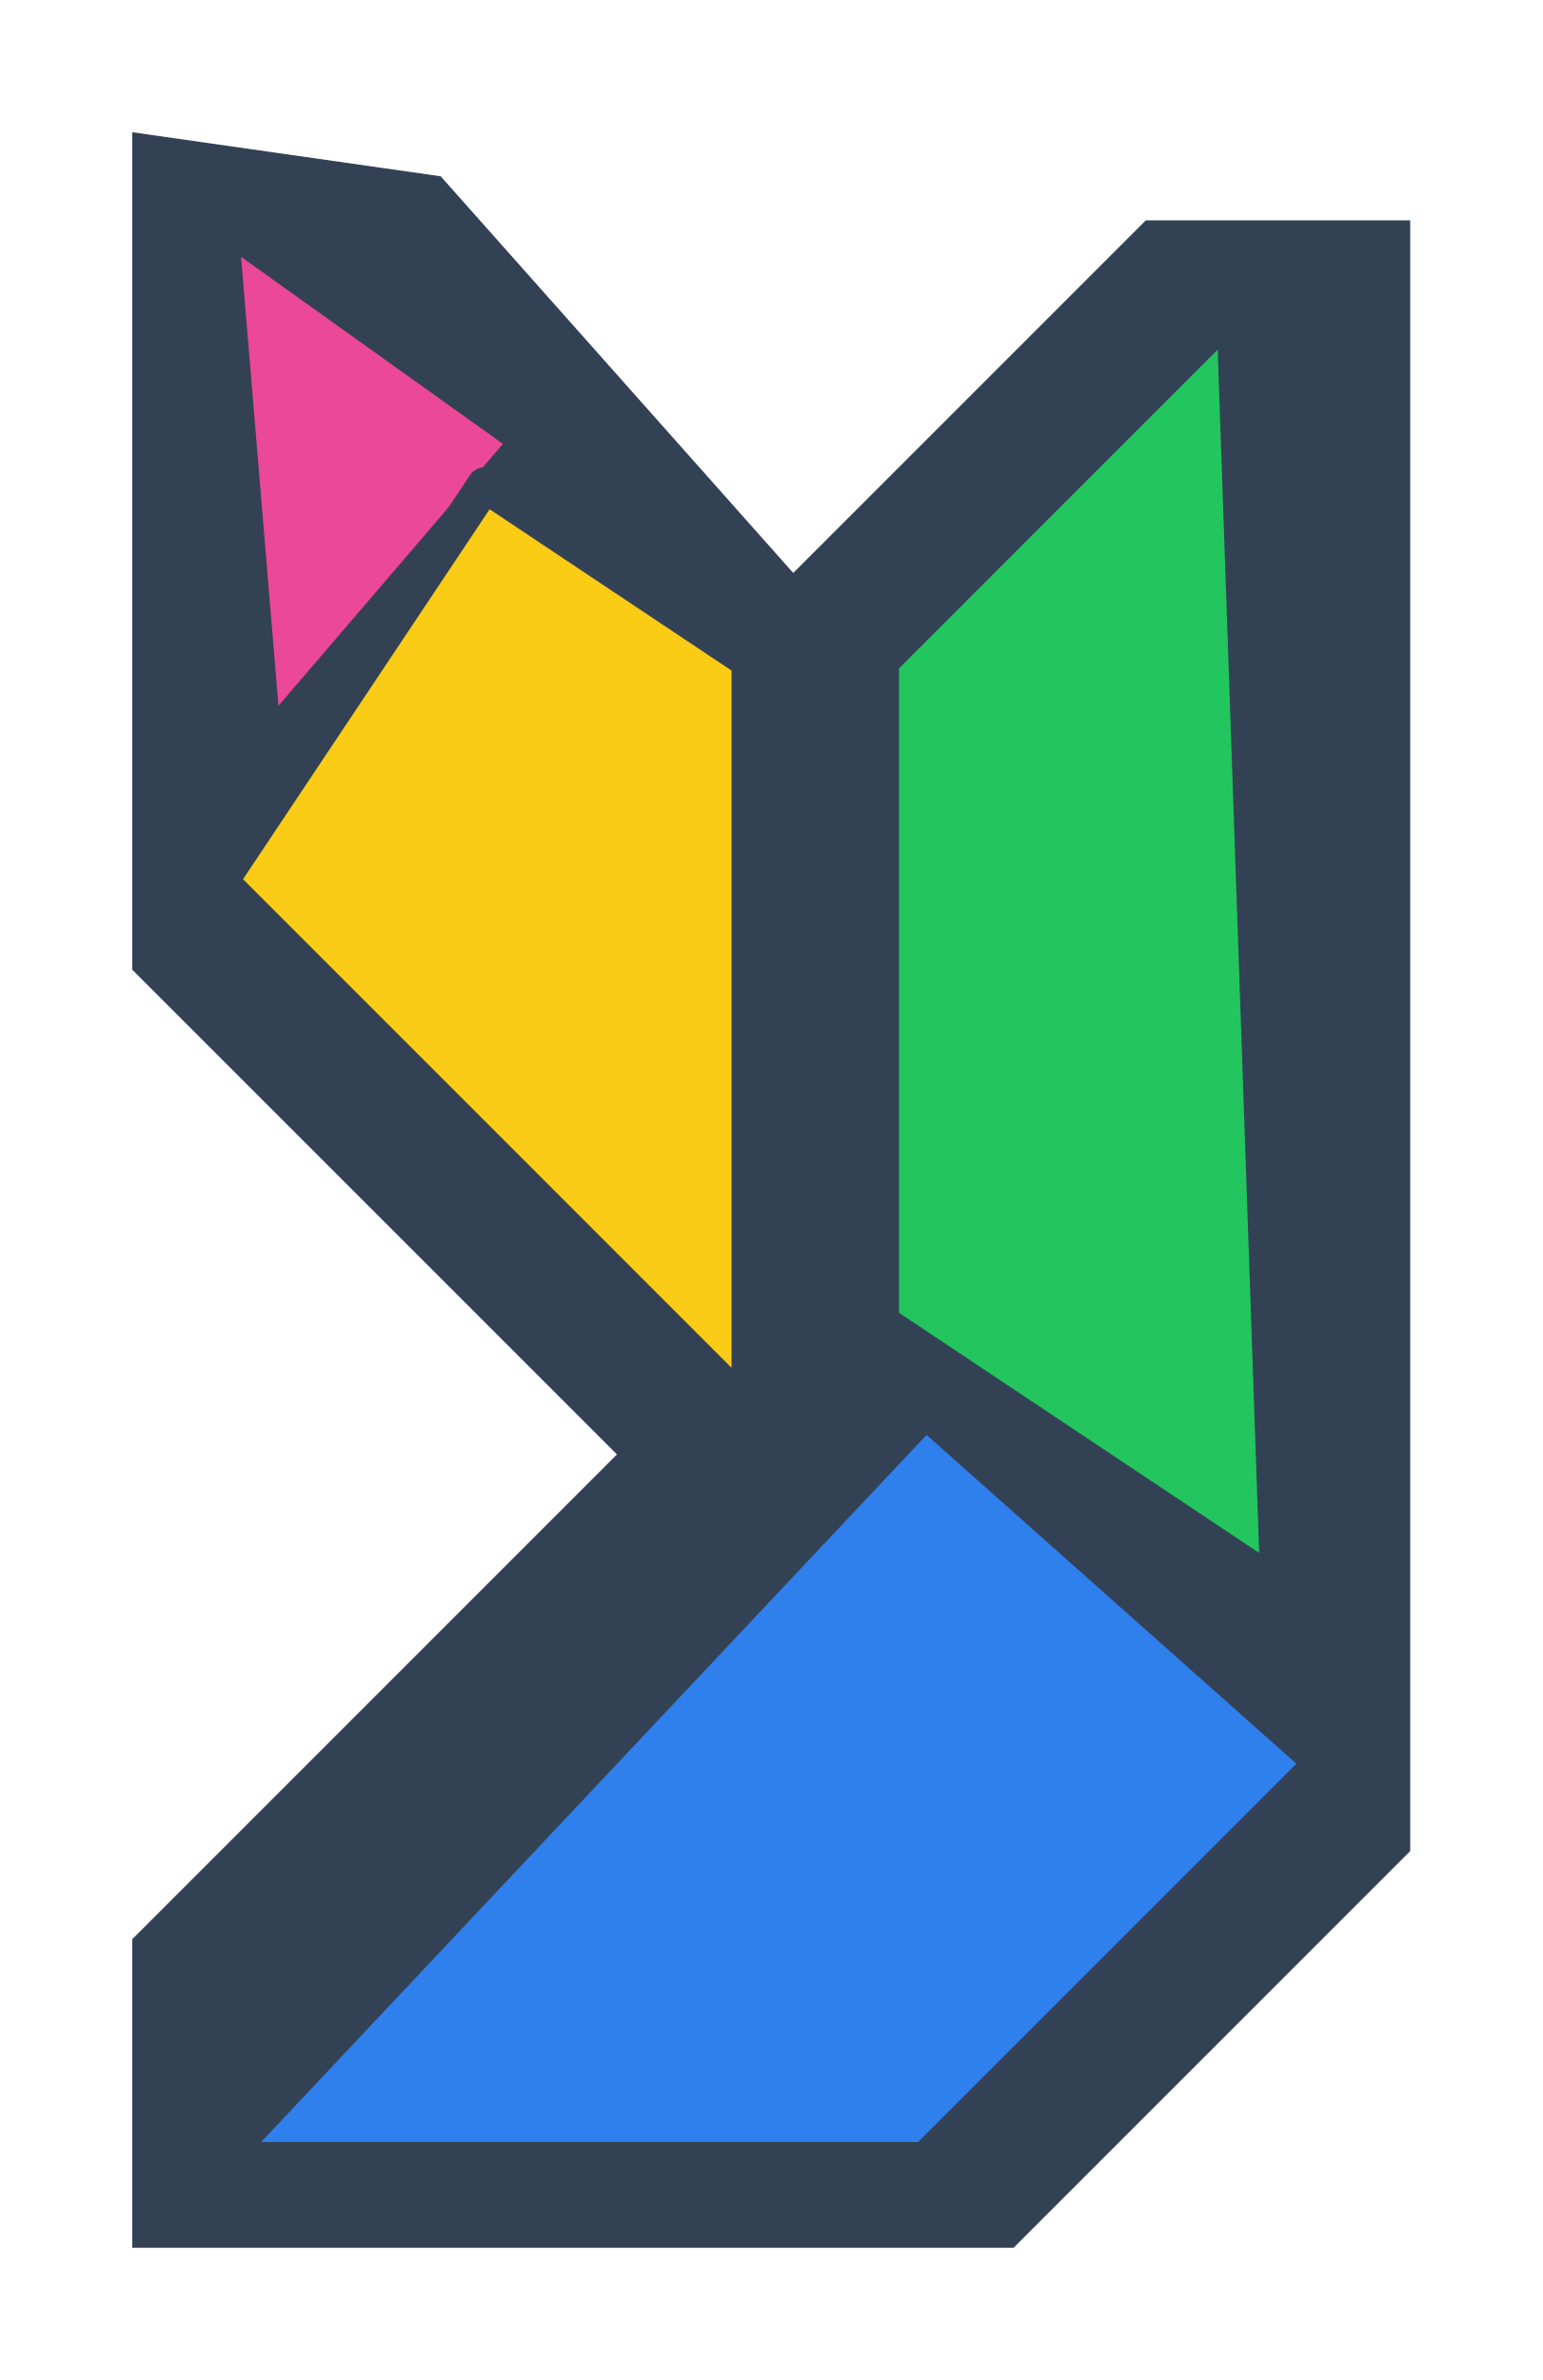
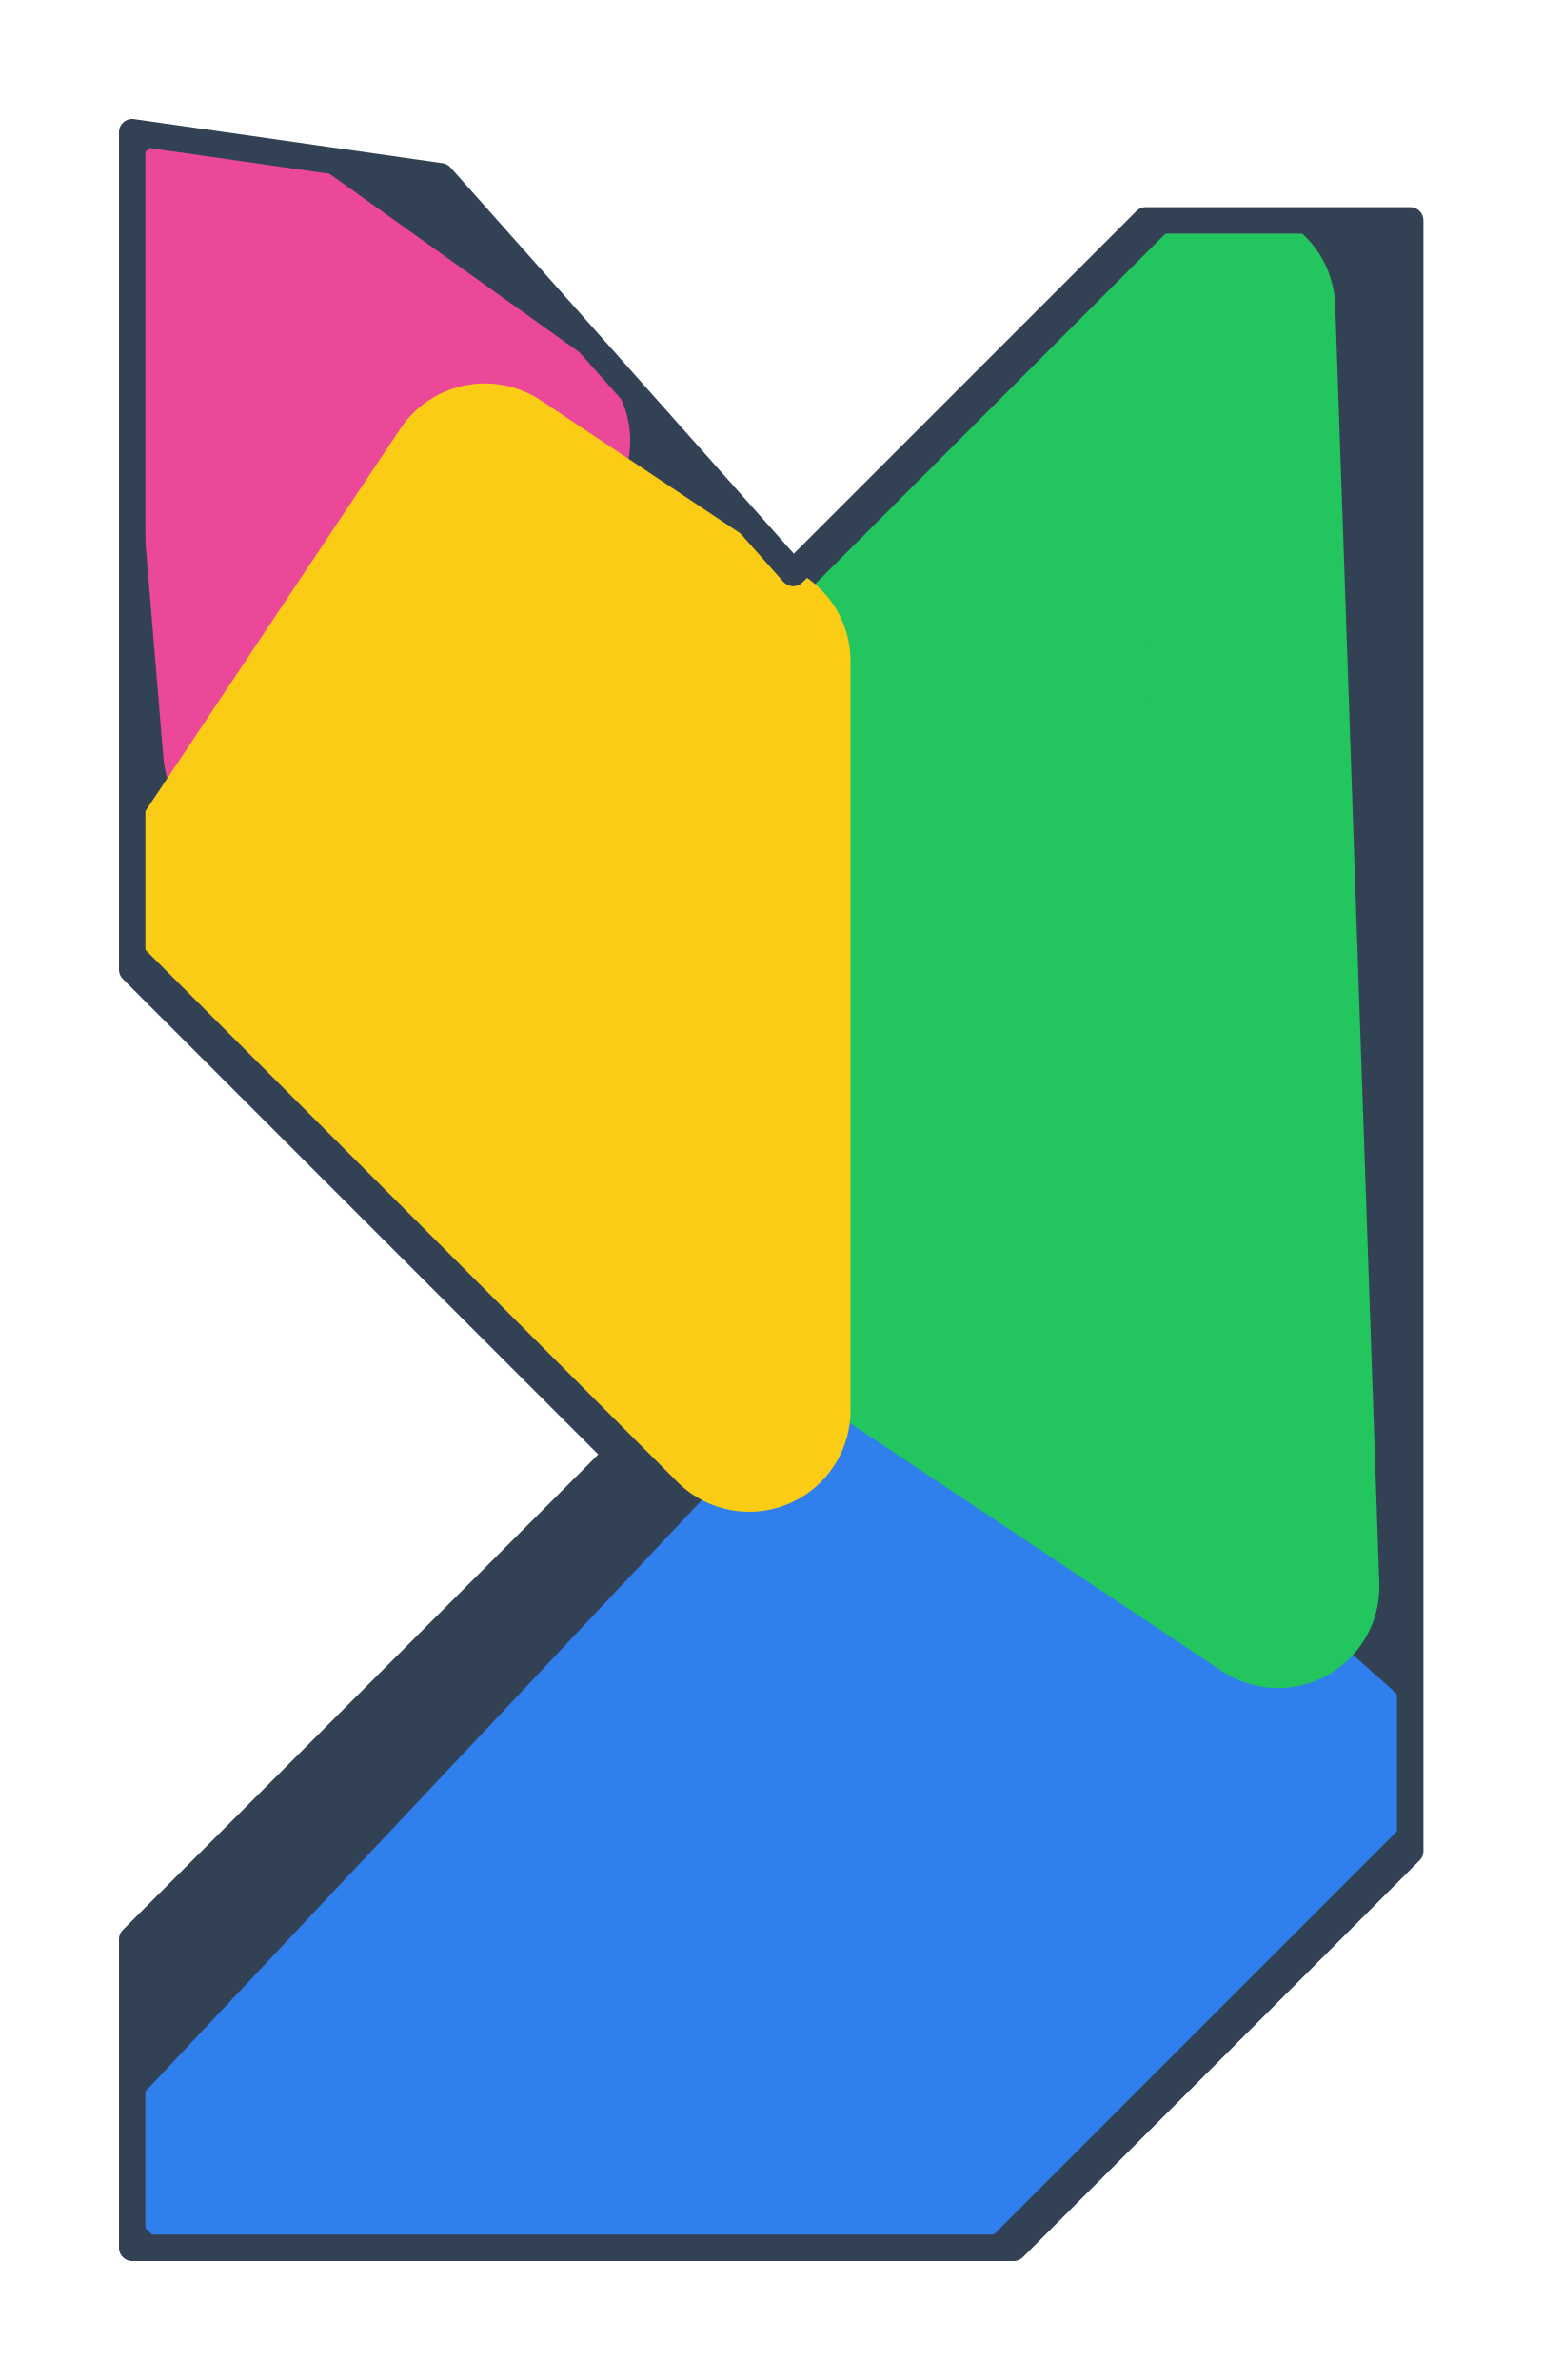
<svg xmlns="http://www.w3.org/2000/svg" viewBox="24 30 35 54" preserveAspectRatio="xMidYMid meet">
-   <polygon points="27,33 34,34 42,43 50,35 56,35 56,72 47,81 27,81 27,74 38,63 27,52" fill="#334155" />
-   <polygon points="45,62 54,70 45,79 29,79" fill="#2f80ed" stroke="#334155" stroke-width="0.8" stroke-linejoin="round" />
-   <polygon points="52,37 53,66 44,60 44,45" fill="#22c55e" stroke="#334155" stroke-width="0.8" stroke-linejoin="round" />
-   <polygon points="29,35 36,40 30,47" fill="#ec4899" stroke="#334155" stroke-width="0.8" stroke-linejoin="round" />
-   <polygon points="35,41 41,45 41,62 29,50" fill="#facc15" stroke="#334155" stroke-width="0.8" stroke-linejoin="round" />
+   <defs>
+     <polygon id="solution-silhouette" points="27,33 34,34 42,43 50,35 56,35 56,72 47,81 27,81 27,74 38,63 27,52" />
+     <clipPath id="solution-clip">
+       <use href="#solution-silhouette" />
+     </clipPath>
+   </defs>
+   <use href="#solution-silhouette" fill="#334155" />
+   <g clip-path="url(#solution-clip)">
+     <polygon points="45,62 54,70 45,79 29,79" fill="#2f80ed" stroke="#2f80ed" stroke-width="4.6" stroke-linejoin="round" />
+     <polygon points="52,37 53,66 44,60 44,45" fill="#22c55e" stroke="#22c55e" stroke-width="4.6" stroke-linejoin="round" />
+     <polygon points="29,35 36,40 30,47" fill="#ec4899" stroke="#ec4899" stroke-width="4.6" stroke-linejoin="round" />
+     <polygon points="35,41 41,45 41,62 29,50" fill="#facc15" stroke="#facc15" stroke-width="4.6" stroke-linejoin="round" />
+   </g>
+   <use href="#solution-silhouette" fill="none" stroke="#334155" stroke-width="0.6" stroke-linejoin="round" />
</svg>
